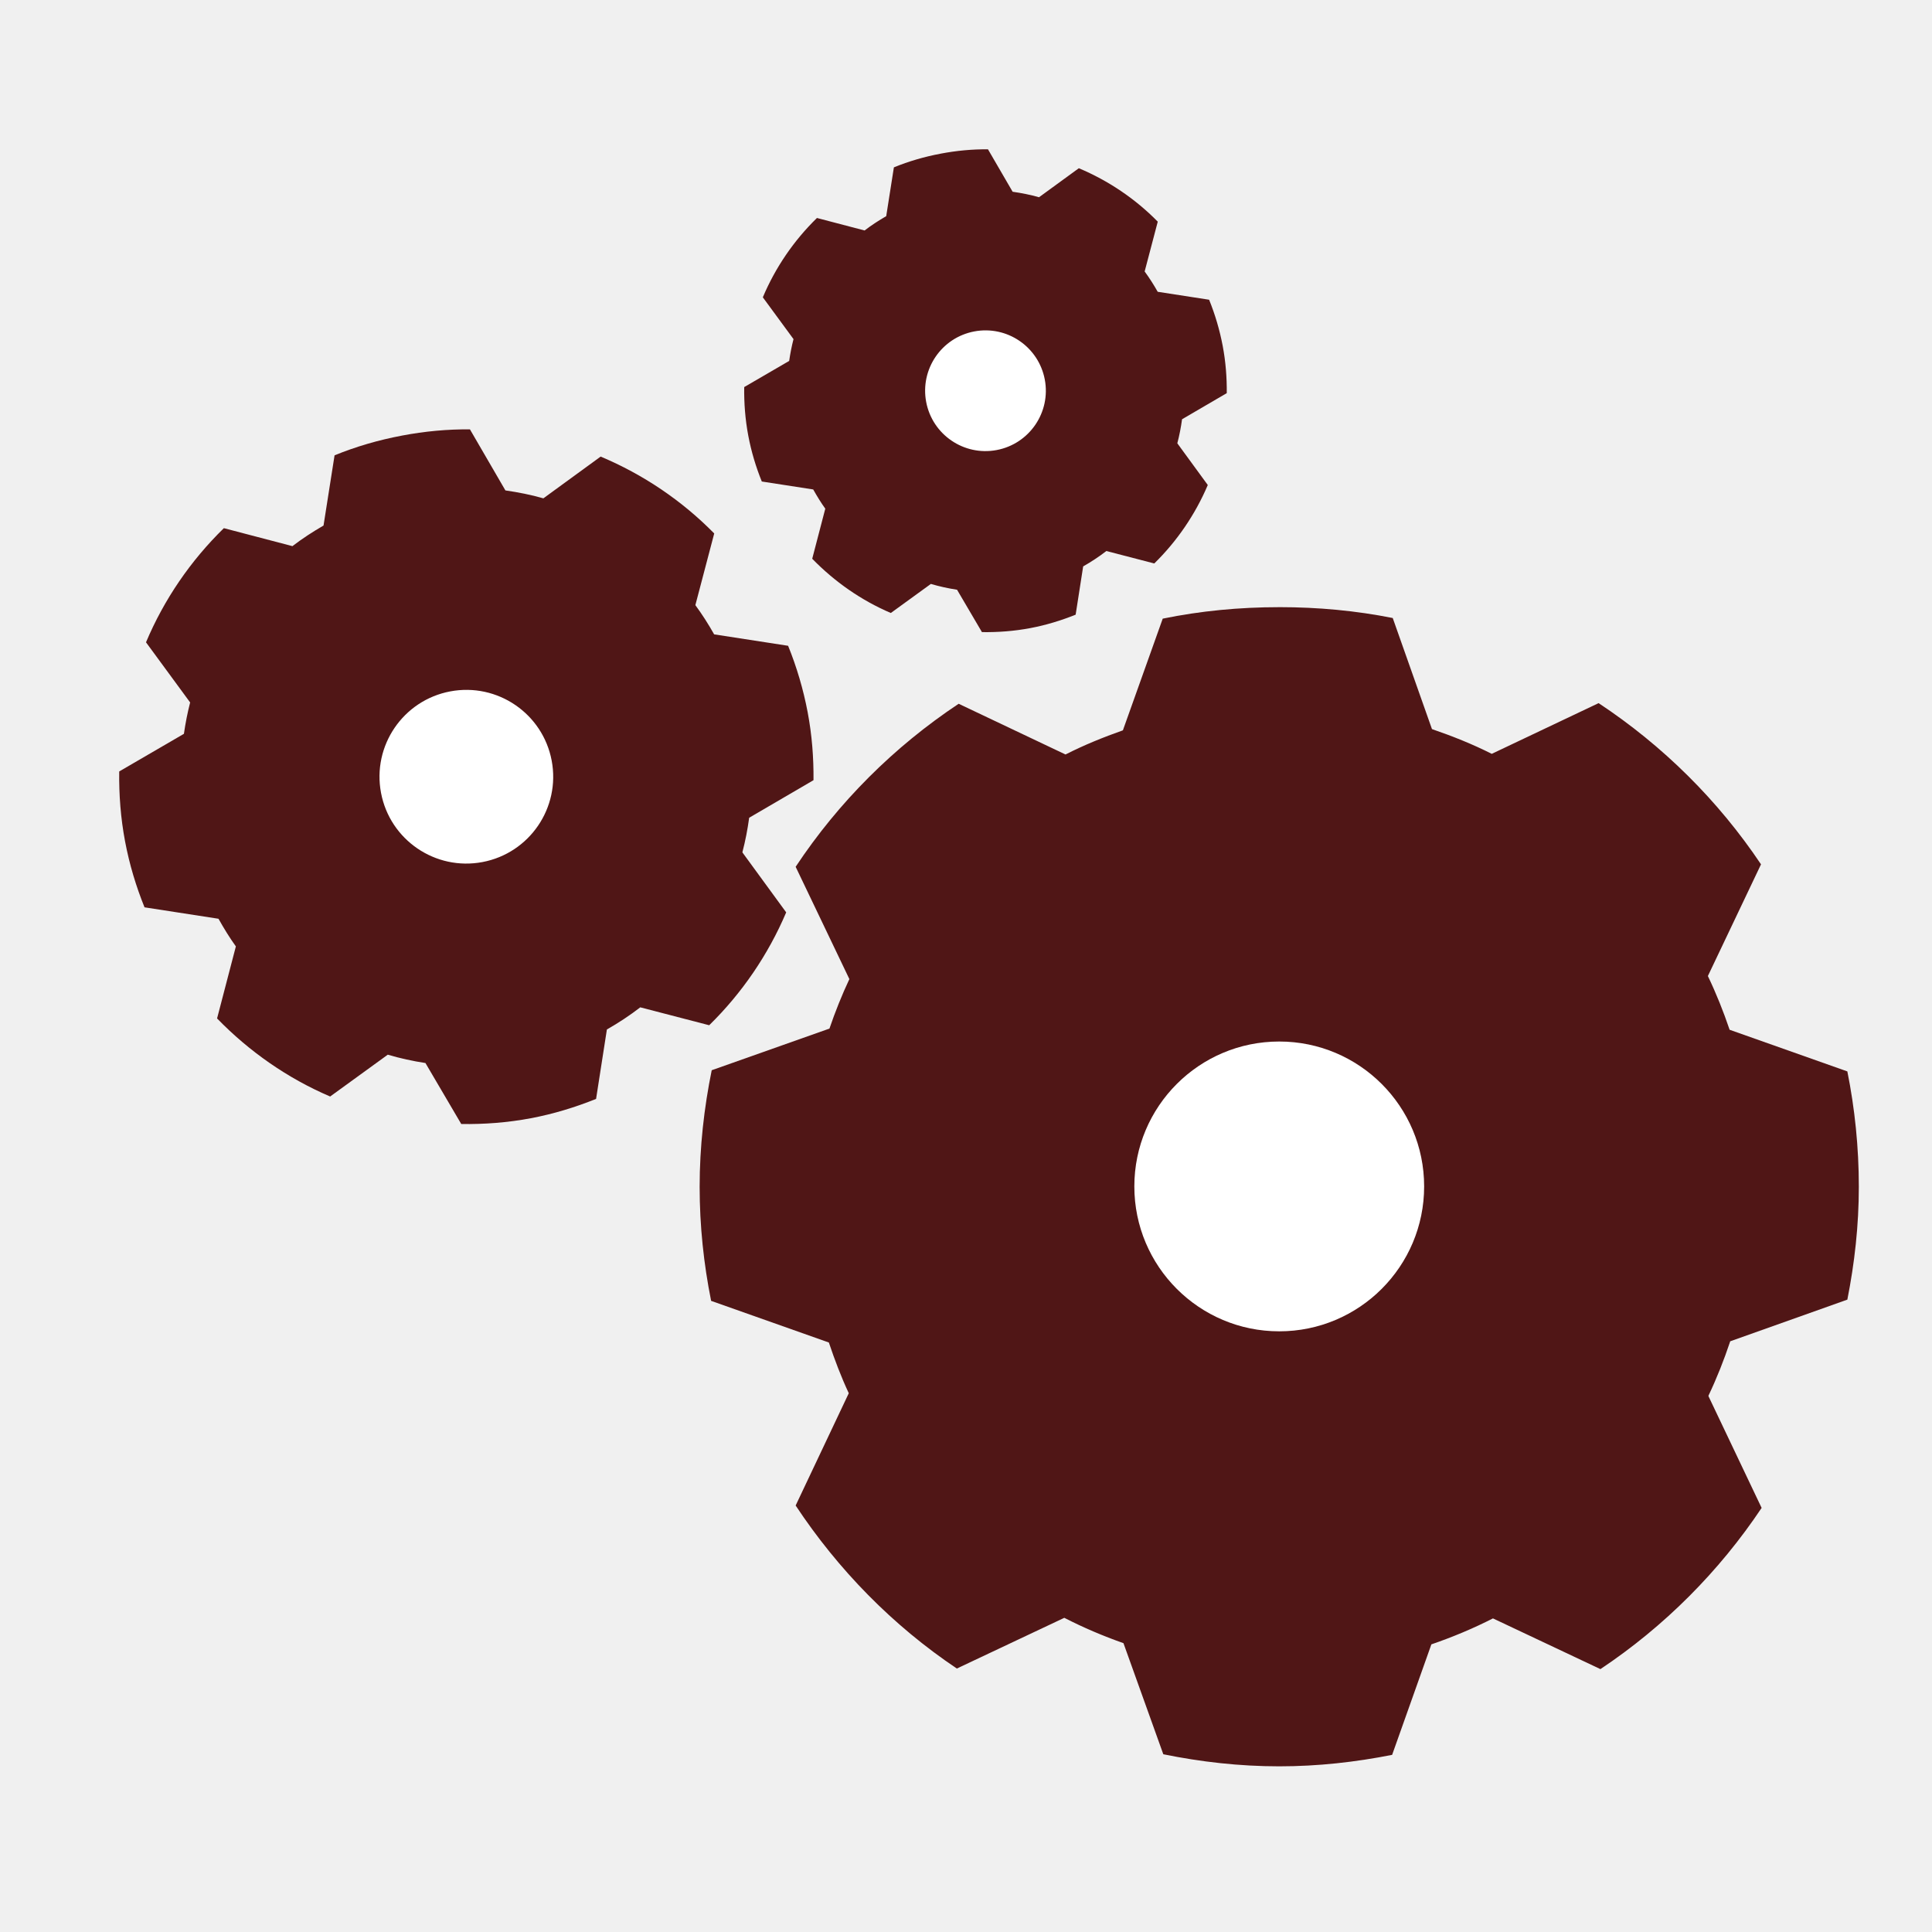
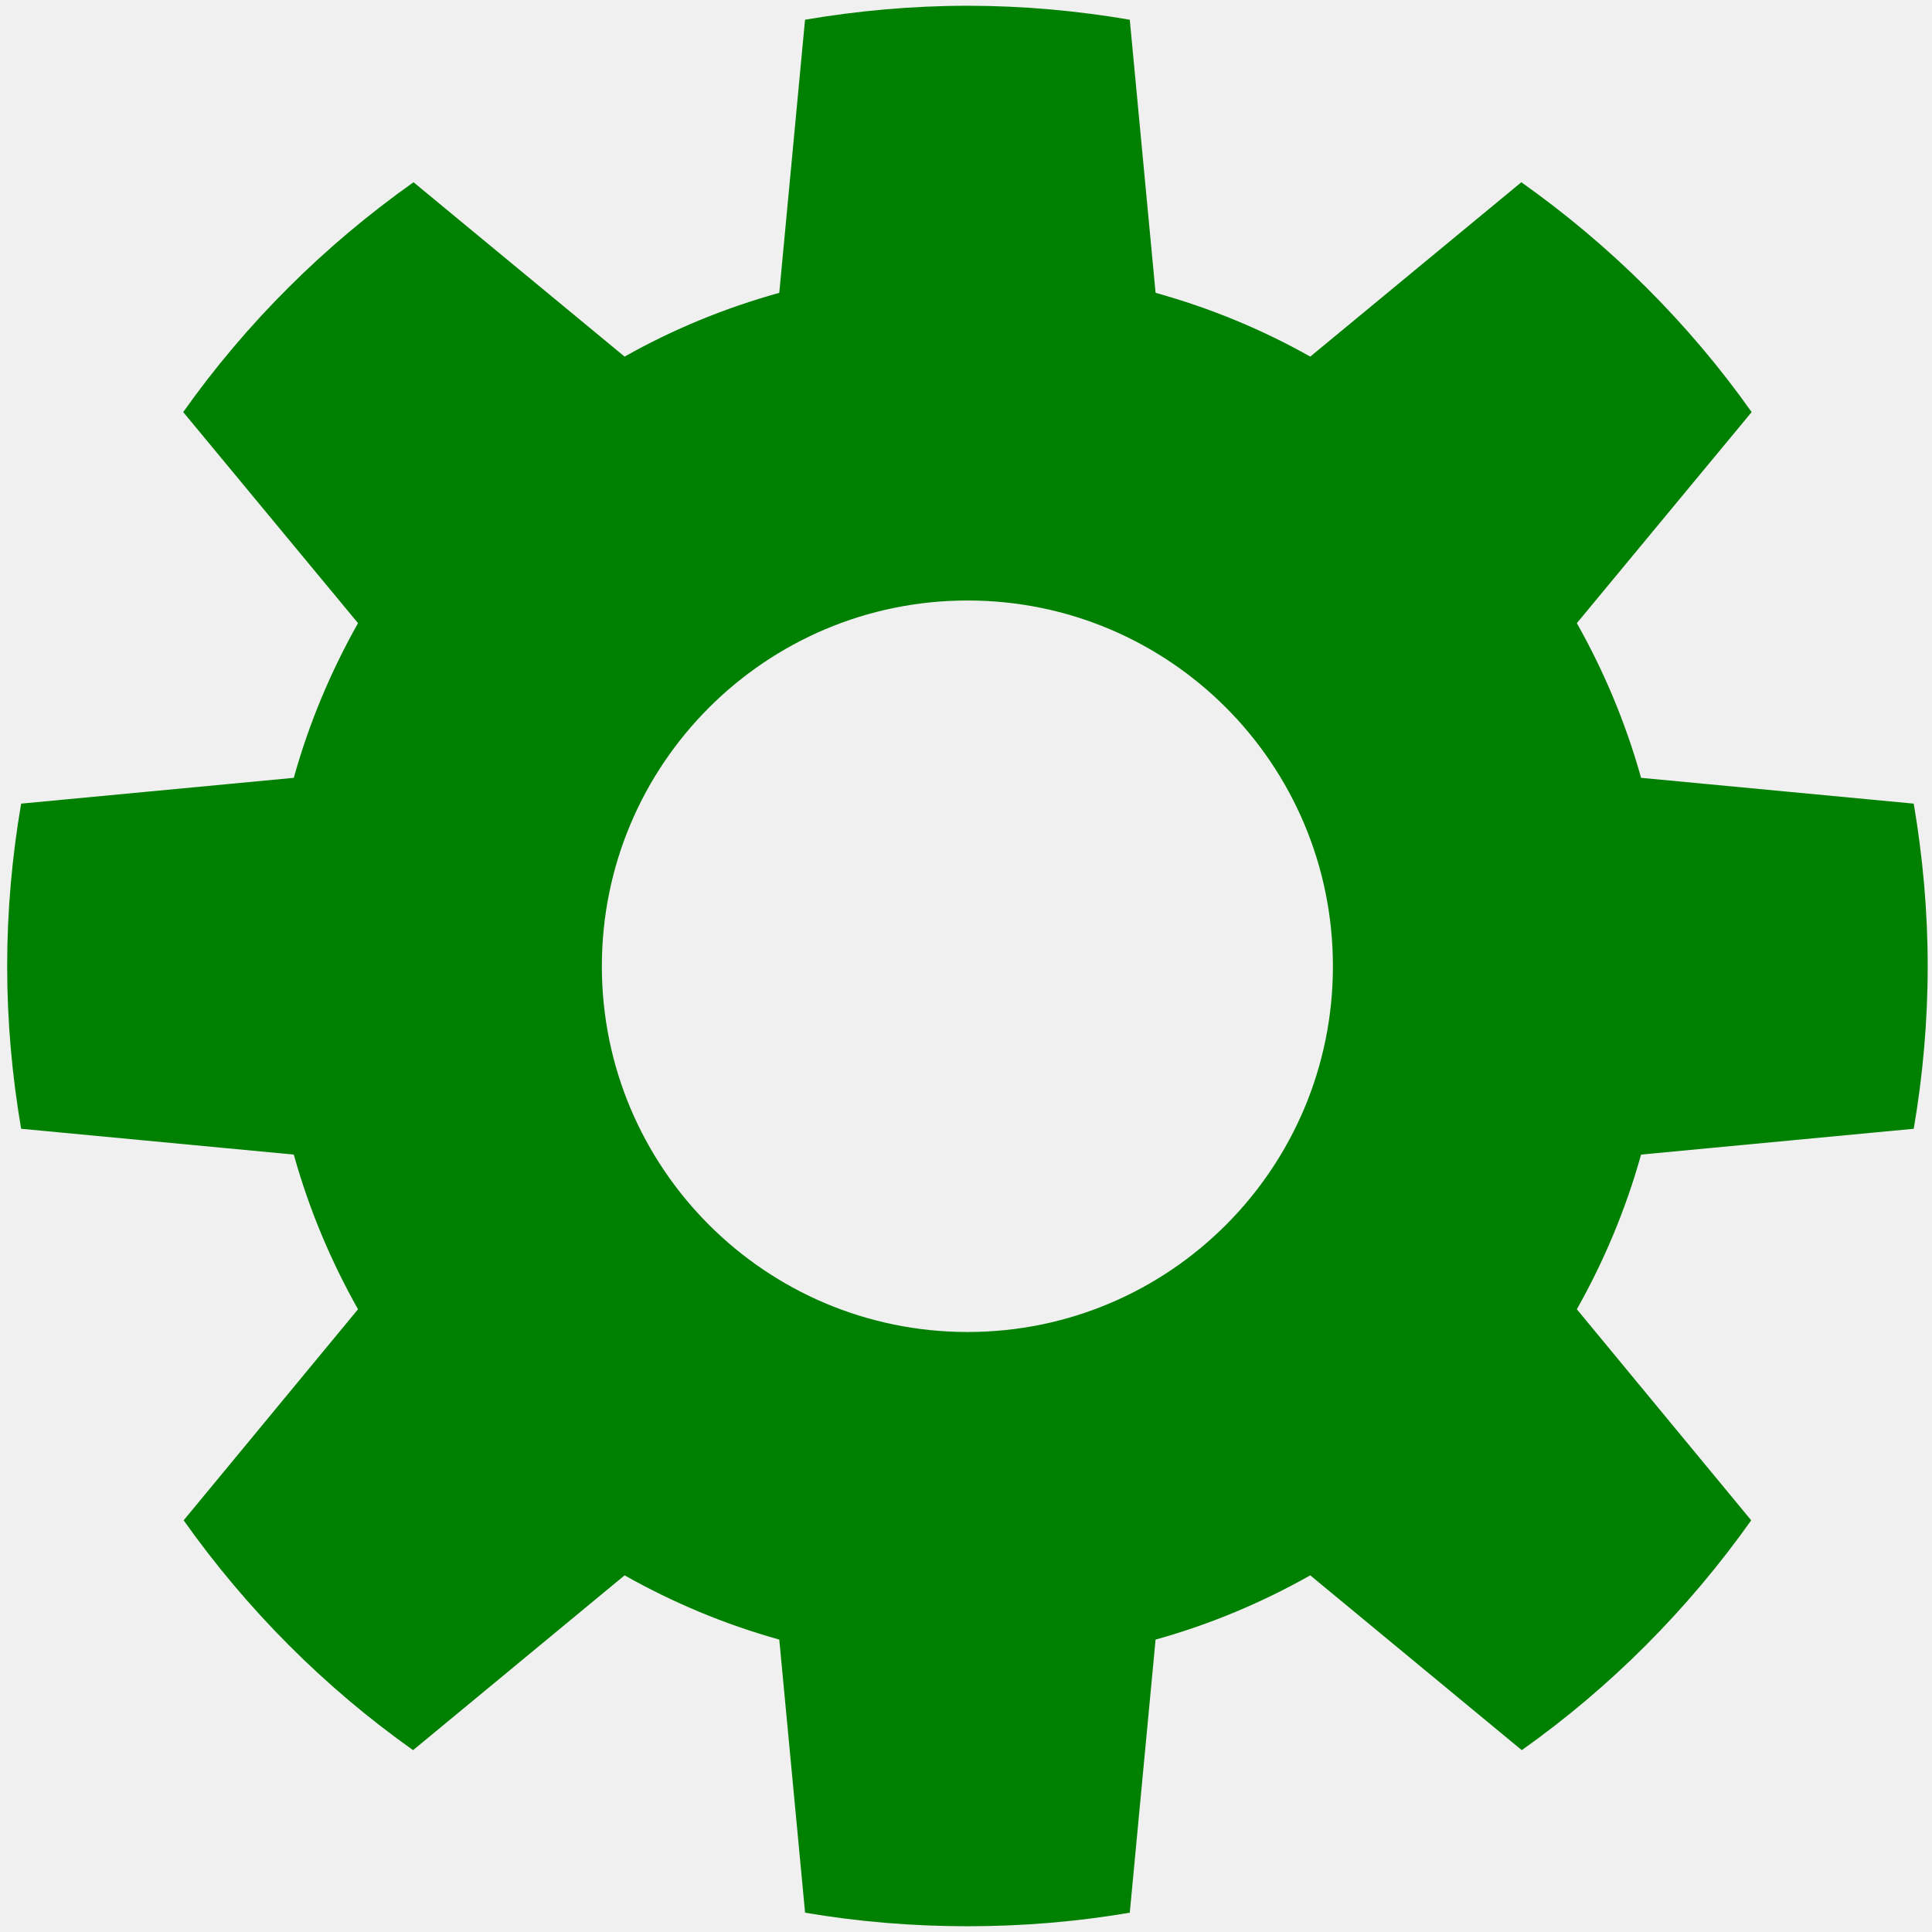
- <svg xmlns="http://www.w3.org/2000/svg" width="100" height="100" id="svg4893" version="1.1">
-   <defs id="defs4895" />
-   <g id="layer5" transform="translate(-190,-57.36218)" style="display:inline" />
-   <g id="layer1" style="display:inline" transform="translate(-190,-57.36218)">
-     <g id="g5056" transform="matrix(0.5888868,-0.1112661,0.1112661,0.5888868,60.83938,60.77518)">
-       <path id="path4994" d="m 239.95,77.829 c -2.071,0 -4.078,0.194 -6.031,0.594 l -2.062,5.781 c -1.017,0.359 -2.018,0.765 -2.969,1.25 l -5.531,-2.625 c -3.346,2.224 -6.218,5.088 -8.438,8.438 l 2.781,5.812 c -0.389,0.828 -0.732,1.687 -1.031,2.562 l -6.094,2.156 c -0.396,1.944 -0.625,3.971 -0.625,6.031 0,2.027 0.211,3.992 0.594,5.906 l 6.094,2.156 c 0.303,0.901 0.633,1.774 1.031,2.625 l -2.75,5.812 c 2.201,3.327 5.031,6.217 8.344,8.438 l 5.562,-2.625 c 0.981,0.504 2.012,0.943 3.062,1.312 l 2.062,5.75 c 1.944,0.396 3.94,0.625 6,0.625 2.005,0 3.949,-0.219 5.844,-0.594 l 2.031,-5.719 c 1.094,-0.375 2.168,-0.824 3.188,-1.344 l 5.562,2.625 c 3.299,-2.2 6.141,-5.046 8.344,-8.344 l -2.75,-5.781 0,-0.031 c 0.433,-0.911 0.802,-1.844 1.125,-2.812 l 6.062,-2.156 c 0.375,-1.895 0.594,-3.839 0.594,-5.844 0,-2.037 -0.207,-4.046 -0.594,-5.969 l -6.094,-2.156 c -0.322,-0.952 -0.696,-1.885 -1.125,-2.781 l 2.75,-5.781 c -2.22,-3.313 -5.079,-6.143 -8.406,-8.344 l -5.531,2.625 c -0.99,-0.501 -2.034,-0.917 -3.094,-1.281 l -2.031,-5.75 c -1.904,-0.379 -3.859,-0.562 -5.875,-0.562 z" style="fill:#501616;stroke:#be0000;stroke-width:0;stroke-miterlimit:4;stroke-opacity:1;stroke-dasharray:none" />
-       <path transform="matrix(1.5,0,0,1.5,-45.05025,-113.2321)" d="m 195,147.362 c 0,2.761 -2.239,5 -5,5 -2.761,0 -5,-2.239 -5,-5 0,-2.761 2.239,-5 5,-5 2.761,0 5,2.239 5,5 z" id="path5016" style="fill:#ffffff;stroke:#be0000;stroke-width:0;stroke-miterlimit:4;stroke-opacity:1;stroke-dasharray:none" />
-     </g>
-     <g transform="translate(16.26346,10.96016)" id="g5060">
-       <path style="fill:#501616;stroke:#be0000;stroke-width:0;stroke-miterlimit:4;stroke-opacity:1;stroke-dasharray:none" d="m 239.95,77.829 c -2.071,0 -4.078,0.194 -6.031,0.594 l -2.062,5.781 c -1.017,0.359 -2.018,0.765 -2.969,1.25 l -5.531,-2.625 c -3.346,2.224 -6.218,5.088 -8.438,8.438 l 2.781,5.812 c -0.389,0.828 -0.732,1.687 -1.031,2.562 l -6.094,2.156 c -0.396,1.944 -0.625,3.971 -0.625,6.031 0,2.027 0.211,3.992 0.594,5.906 l 6.094,2.156 c 0.303,0.901 0.633,1.774 1.031,2.625 l -2.75,5.812 c 2.201,3.327 5.031,6.217 8.344,8.438 l 5.562,-2.625 c 0.981,0.504 2.012,0.943 3.062,1.312 l 2.062,5.75 c 1.944,0.396 3.94,0.625 6,0.625 2.005,0 3.949,-0.219 5.844,-0.594 l 2.031,-5.719 c 1.094,-0.375 2.168,-0.824 3.188,-1.344 l 5.562,2.625 c 3.299,-2.2 6.141,-5.046 8.344,-8.344 l -2.75,-5.781 0,-0.031 c 0.433,-0.911 0.802,-1.844 1.125,-2.812 l 6.062,-2.156 c 0.375,-1.895 0.594,-3.839 0.594,-5.844 0,-2.037 -0.207,-4.046 -0.594,-5.969 l -6.094,-2.156 c -0.322,-0.952 -0.696,-1.885 -1.125,-2.781 l 2.75,-5.781 c -2.22,-3.313 -5.079,-6.143 -8.406,-8.344 l -5.531,2.625 c -0.99,-0.501 -2.034,-0.917 -3.094,-1.281 l -2.031,-5.75 c -1.904,-0.379 -3.859,-0.562 -5.875,-0.562 z" id="path5062" />
-       <path style="fill:#ffffff;stroke:#be0000;stroke-width:0;stroke-miterlimit:4;stroke-opacity:1;stroke-dasharray:none" id="path5064" d="m 195,147.362 c 0,2.761 -2.239,5 -5,5 -2.761,0 -5,-2.239 -5,-5 0,-2.761 2.239,-5 5,-5 2.761,0 5,2.239 5,5 z" transform="matrix(1.5,0,0,1.5,-45.05025,-113.2321)" />
-     </g>
-     <g transform="matrix(0.4092993,-0.0773343,0.0773343,0.4092993,134.4597,52.01611)" id="g5066">
-       <path style="fill:#501616;stroke:#be0000;stroke-width:0;stroke-miterlimit:4;stroke-opacity:1;stroke-dasharray:none" d="m 239.95,77.829 c -2.071,0 -4.078,0.194 -6.031,0.594 l -2.062,5.781 c -1.017,0.359 -2.018,0.765 -2.969,1.25 l -5.531,-2.625 c -3.346,2.224 -6.218,5.088 -8.438,8.438 l 2.781,5.812 c -0.389,0.828 -0.732,1.687 -1.031,2.562 l -6.094,2.156 c -0.396,1.944 -0.625,3.971 -0.625,6.031 0,2.027 0.211,3.992 0.594,5.906 l 6.094,2.156 c 0.303,0.901 0.633,1.774 1.031,2.625 l -2.75,5.812 c 2.201,3.327 5.031,6.217 8.344,8.438 l 5.562,-2.625 c 0.981,0.504 2.012,0.943 3.062,1.312 l 2.062,5.75 c 1.944,0.396 3.94,0.625 6,0.625 2.005,0 3.949,-0.219 5.844,-0.594 l 2.031,-5.719 c 1.094,-0.375 2.168,-0.824 3.188,-1.344 l 5.562,2.625 c 3.299,-2.2 6.141,-5.046 8.344,-8.344 l -2.75,-5.781 0,-0.031 c 0.433,-0.911 0.802,-1.844 1.125,-2.812 l 6.062,-2.156 c 0.375,-1.895 0.594,-3.839 0.594,-5.844 0,-2.037 -0.207,-4.046 -0.594,-5.969 l -6.094,-2.156 c -0.322,-0.952 -0.696,-1.885 -1.125,-2.781 l 2.75,-5.781 c -2.22,-3.313 -5.079,-6.143 -8.406,-8.344 l -5.531,2.625 c -0.99,-0.501 -2.034,-0.917 -3.094,-1.281 l -2.031,-5.75 c -1.904,-0.379 -3.859,-0.562 -5.875,-0.562 z" id="path5068" />
-       <path style="fill:#ffffff;stroke:#be0000;stroke-width:0;stroke-miterlimit:4;stroke-opacity:1;stroke-dasharray:none" id="path5070" d="m 195,147.362 c 0,2.761 -2.239,5 -5,5 -2.761,0 -5,-2.239 -5,-5 0,-2.761 2.239,-5 5,-5 2.761,0 5,2.239 5,5 z" transform="matrix(1.5,0,0,1.5,-45.05025,-113.2321)" />
-     </g>
+ <svg xmlns="http://www.w3.org/2000/svg" id="svg2995" viewBox="0 0 48 48" version="1.1">
+   <g id="layer1">
+     <path id="path2989" style="fill:#008000" d="m24.04 0.143c-1.376 0-2.726 0.124-4.039 0.347l-0.64 6.785c-1.357 0.378-2.642 0.907-3.843 1.585l-5.244-4.332c-2.215 1.568-4.154 3.495-5.722 5.71l4.343 5.244c-0.677 1.2-1.218 2.488-1.596 3.843l-6.774 0.641c-0.224 1.313-0.347 2.662-0.347 4.039 0 1.379 0.123 2.724 0.347 4.039l6.774 0.641c0.378 1.355 0.919 2.643 1.596 3.843l-4.332 5.244c1.565 2.209 3.491 4.146 5.7 5.71l5.255-4.343c1.202 0.678 2.485 1.217 3.843 1.596l0.641 6.785c1.312 0.224 2.663 0.337 4.039 0.337s2.716-0.113 4.028-0.337l0.641-6.785c1.358-0.378 2.641-0.918 3.843-1.596l5.255 4.343c2.209-1.565 4.135-3.502 5.7-5.71l-4.332-5.244c0.677-1.2 1.218-2.488 1.596-3.843l6.774-0.641c0.225-1.315 0.347-2.66 0.347-4.039 0-1.377-0.124-2.726-0.347-4.039l-6.774-0.641c-0.378-1.355-0.919-2.643-1.596-3.843l4.343-5.244c-1.568-2.215-3.507-4.142-5.722-5.71l-5.244 4.332c-1.202-0.678-2.486-1.207-3.843-1.585l-0.641-6.785c-1.312-0.224-2.652-0.347-4.028-0.347zm0 14.776c5.018 0 9.076 4.069 9.076 9.087s-4.058 9.087-9.076 9.087-9.087-4.069-9.087-9.087 4.069-9.087 9.087-9.087z" />
  </g>
</svg>
